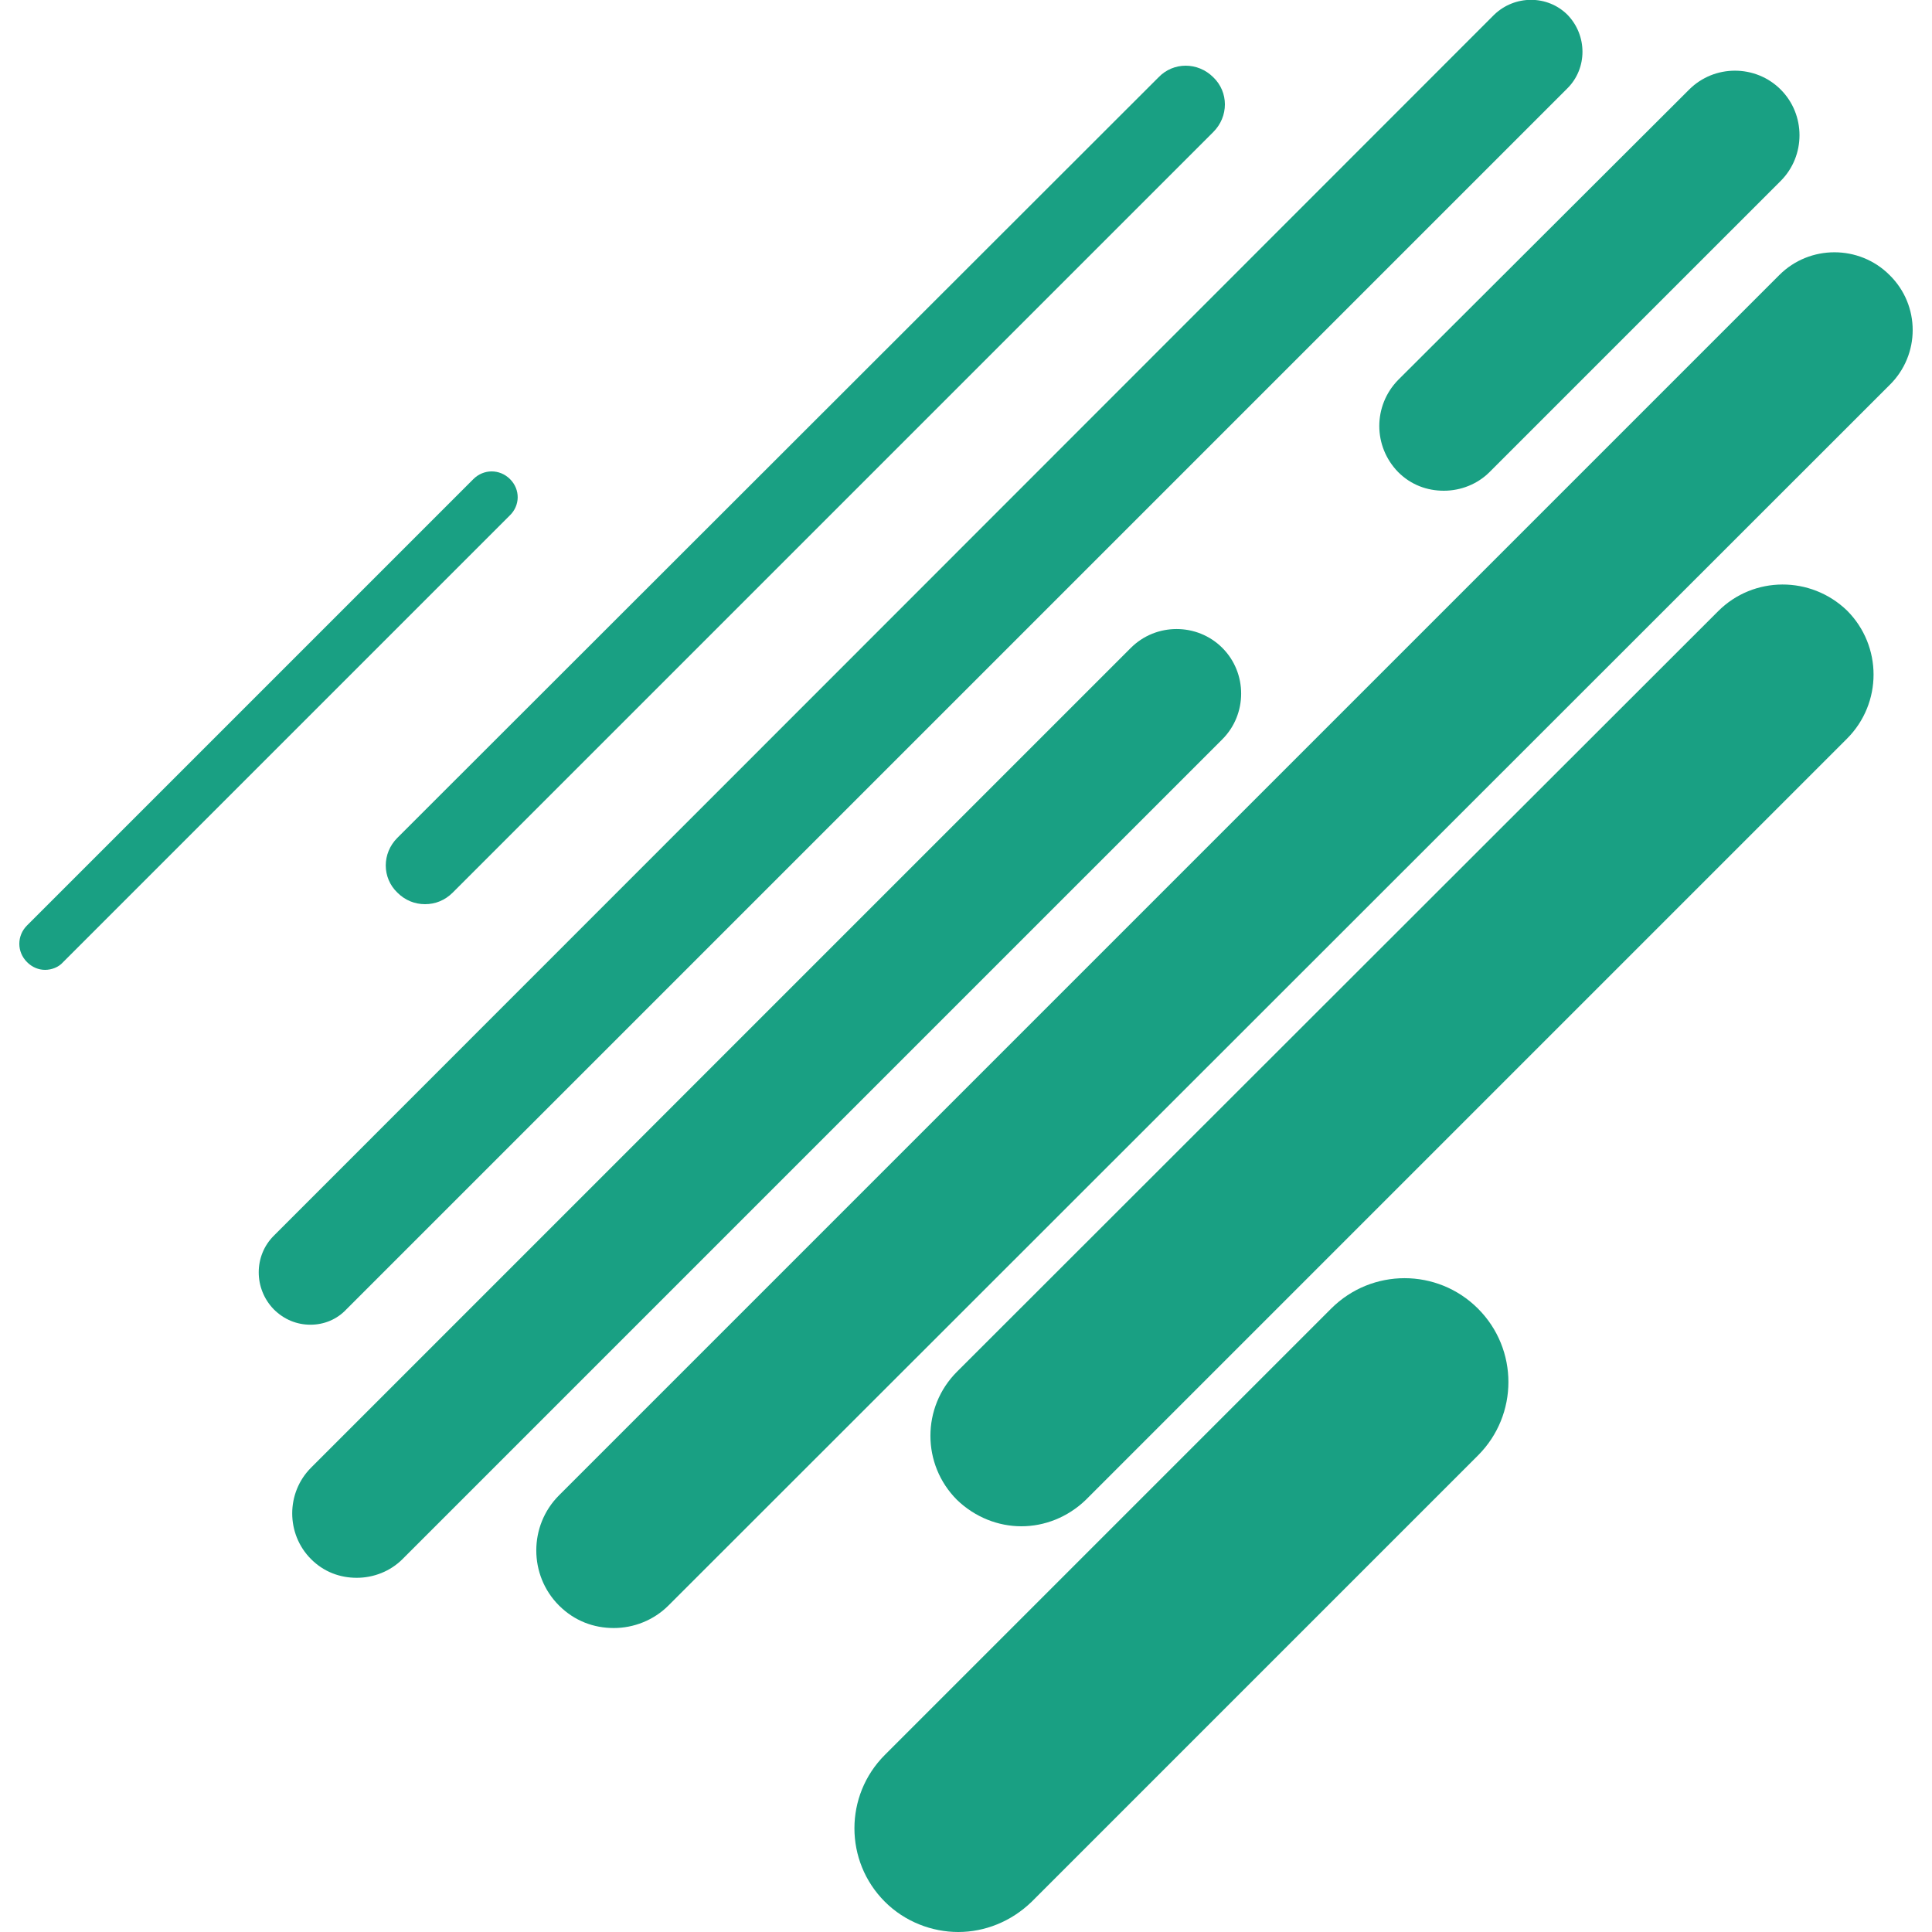
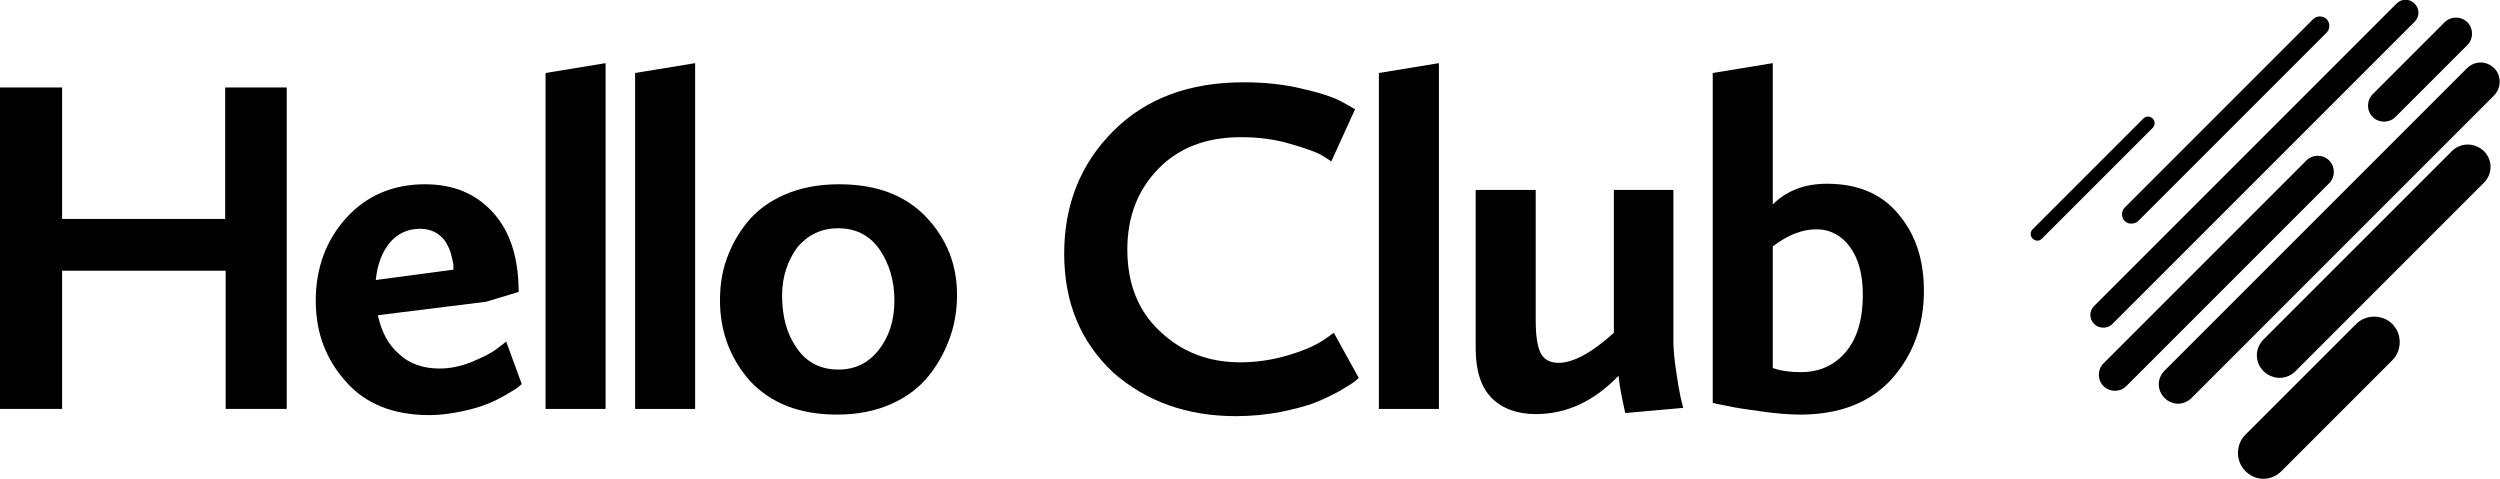
- <svg xmlns="http://www.w3.org/2000/svg" enable-background="new 0 0 300 300" version="1.1" viewBox="0 0 300 300" xml:space="preserve">
+ <svg xmlns="http://www.w3.org/2000/svg" enable-background="new 0 0 483 92.4" version="1.1" viewBox="0 0 483 92.4" xml:space="preserve">
  <style type="text/css">
-   	.st0{fill:none;}
-   	.st1{fill:#19a083;}
-   </style>
-   <rect class="st0" width="300" height="300" />
-   <path class="st1" d="m217.1 73.3c2 2 4.5 2.9 7.1 2.9s5.2-1 7.1-2.9l45.2-45.2c3.9-3.9 3.9-10.3 0-14.2s-10.3-3.9-14.2 0l-45.2 45.1c-3.9 4-3.9 10.3 0 14.3z" />
-   <path class="st1" d="m189.8 100.6c-3.9-3.9-10.3-3.9-14.2 0l-127.3 127.3c-3.9 3.9-3.9 10.3 0 14.2 2 2 4.5 2.9 7.1 2.9s5.2-1 7.1-2.9l127.3-127.3c3.9-3.9 3.9-10.3 0-14.2z" />
-   <path class="st1" d="m53.8 203.3l189.6-189.6c3.1-3.1 3.1-8.2 0-11.4-3.1-3.1-8.2-3.1-11.4 0l-189.5 189.6c-3.1 3.1-3.1 8.2 0 11.4 1.6 1.6 3.6 2.4 5.7 2.4s4.1-0.8 5.6-2.4z" />
-   <path class="st1" d="m61.7 138.6c1.2 1.2 2.7 1.8 4.3 1.8s3.1-0.6 4.3-1.8l118.1-118.1c2.4-2.4 2.4-6.2 0-8.5-2.4-2.4-6.2-2.4-8.5 0l-118.2 118.1c-2.4 2.4-2.4 6.2 0 8.5z" />
-   <path class="st1" d="m79.2 74.4c-1.6-1.6-4.1-1.6-5.7 0l-69.3 69.3c-1.6 1.6-1.6 4.1 0 5.7 0.8 0.8 1.8 1.2 2.8 1.2s2.1-0.4 2.8-1.2l69.3-69.3c1.7-1.6 1.7-4.1 0.1-5.7z" />
-   <path class="st1" d="m293.4 42.7c-4.7-4.7-12.4-4.7-17.1 0l-189.5 189.5c-4.7 4.7-4.7 12.4 0 17.1 2.4 2.4 5.4 3.5 8.5 3.5s6.2-1.2 8.5-3.5l189.6-189.5c4.8-4.7 4.8-12.4 0-17.1z" />
-   <path class="st1" d="m266.8 94.9l-118.2 118.1c-5.5 5.5-5.5 14.4 0 19.9 2.8 2.7 6.4 4.1 10 4.1s7.2-1.4 10-4.1l118.2-118.2c5.5-5.5 5.5-14.4 0-19.9-5.6-5.4-14.5-5.4-20 0.1z" />
-   <path class="st1" d="m206.7 203.2l-69.3 69.3c-6.3 6.3-6.3 16.5 0 22.8 3.1 3.1 7.3 4.7 11.4 4.7s8.2-1.6 11.4-4.7l69.3-69.3c6.3-6.3 6.3-16.5 0-22.8s-16.5-6.3-22.8 0z" />
+ 		.st0{fill:#000000;}
+ 		.st1{fill:none;}
+ 	</style>
+   <path class="st0" d="m458.4 22.6c0.6 0.6 1.4 0.9 2.2 0.9s1.6-0.3 2.2-0.9l13.9-13.9c1.2-1.2 1.2-3.2 0-4.4s-3.2-1.2-4.4 0l-13.9 13.9c-1.2 1.2-1.2 3.2 0 4.4z" />
+   <path class="st0" d="m450 31c-1.2-1.2-3.2-1.2-4.4 0l-39.2 39.2c-1.2 1.2-1.2 3.2 0 4.4 0.6 0.6 1.4 0.9 2.2 0.9s1.6-0.3 2.2-0.9l39.2-39.2c1.2-1.2 1.2-3.2 0-4.4z" />
+   <path class="st0" d="m408.1 62.6l58.4-58.4c1-1 1-2.5 0-3.5s-2.5-1-3.5 0l-58.4 58.4c-1 1-1 2.5 0 3.5 0.5 0.5 1.1 0.7 1.8 0.7 0.6 0 1.2-0.2 1.7-0.7z" />
+   <path class="st0" d="m410.5 42.7c0.4 0.4 0.8 0.5 1.3 0.5s1-0.2 1.3-0.5l36.4-36.4c0.7-0.7 0.7-1.9 0-2.6s-1.9-0.7-2.6 0l-36.4 36.4c-0.7 0.7-0.7 1.9 0 2.6z" />
+   <path class="st0" d="m415.9 22.9c-0.5-0.5-1.3-0.5-1.8 0l-21.4 21.4c-0.5 0.5-0.5 1.3 0 1.8 0.2 0.2 0.6 0.4 0.9 0.4s0.6-0.1 0.9-0.4l21.4-21.4c0.5-0.5 0.5-1.3 0-1.8z" />
+   <path class="st0" d="m481.9 13.2c-1.5-1.5-3.8-1.5-5.3 0l-58.4 58.4c-1.5 1.5-1.5 3.8 0 5.3 0.7 0.7 1.7 1.1 2.6 1.1s1.9-0.4 2.6-1.1l58.4-58.4c1.5-1.5 1.5-3.9 0.1-5.3z" />
+   <path class="st0" d="m473.7 29.2l-36.4 36.4c-1.7 1.7-1.7 4.4 0 6.1 0.8 0.8 2 1.3 3.1 1.3s2.2-0.4 3.1-1.3l36.4-36.4c1.7-1.7 1.7-4.4 0-6.1-1.8-1.7-4.5-1.7-6.2 0z" />
+   <path class="st0" d="m455.2 62.6l-21.4 21.4c-1.9 1.9-1.9 5.1 0 7 1 1 2.2 1.5 3.5 1.5s2.5-0.5 3.5-1.5l21.4-21.4c1.9-1.9 1.9-5.1 0-7s-5.1-1.9-7 0z" />
+   <path class="st0" d="M0,79V16.9h12v25.4h31.5V16.9h11.9V79H43.6V52.3H12V79H0z" />
+   <path class="st0" d="m61 58.1c0-6.3 2-11.7 5.9-16s9-6.5 15.2-6.5c5.5 0 9.8 1.8 13.1 5.4s5 8.7 5 15.4l-6.3 1.9-20.9 2.6c0.7 3.2 2 5.7 4.1 7.5 2 1.9 4.7 2.8 7.8 2.8 2 0 4.1-0.4 6.3-1.3 2.1-0.9 3.8-1.7 4.9-2.6l1.7-1.3 3 8.2c-0.2 0.2-0.5 0.4-0.8 0.7-0.3 0.2-1.1 0.7-2.3 1.4s-2.4 1.3-3.7 1.8-2.9 1-4.9 1.4-4 0.7-6.1 0.7c-6.9 0-12.3-2.1-16.1-6.4-3.9-4.3-5.9-9.5-5.9-15.7zm20.2-13.9c-2.4 0-4.4 0.9-5.9 2.7s-2.4 4.2-2.7 7.2l15-2v-0.8c0-0.4-0.2-1-0.4-2-0.2-0.9-0.6-1.7-1-2.4s-1-1.3-1.9-1.9c-0.9-0.5-1.9-0.8-3.1-0.8z" />
+   <path class="st0" d="M105.4,79V14.1l11.6-1.9V79H105.4z" />
+   <path class="st0" d="M122.7,79V14.1l11.6-1.9V79H122.7z" />
+   <path class="st0" d="m139.1 58c0-2.8 0.4-5.5 1.3-8s2.2-4.9 4-7.1 4.2-4 7.2-5.3 6.5-2 10.5-2c7.2 0 12.8 2.1 16.8 6.3s6 9.2 6 15.1c0 2.7-0.4 5.4-1.3 8s-2.2 5.1-4 7.4-4.2 4.2-7.3 5.6-6.6 2.1-10.6 2.1c-7.2 0-12.8-2.2-16.8-6.5-3.8-4.3-5.8-9.5-5.8-15.6zm12-0.9c0 4 0.9 7.4 2.8 10.1 1.9 2.8 4.6 4.2 8.1 4.2 3.1 0 5.7-1.2 7.7-3.7s3.1-5.7 3.1-9.6c0-3.7-0.9-7-2.8-9.8s-4.6-4.2-8.1-4.2c-3.1 0-5.7 1.2-7.8 3.6-1.9 2.6-3 5.7-3 9.4z" />
+   <path class="st0" d="m205.6 49c0-9.5 3.2-17.4 9.5-23.7s14.7-9.4 25.2-9.4c4.1 0 7.9 0.4 11.5 1.3 3.6 0.8 6.1 1.7 7.7 2.6l2.3 1.3-4.6 10.1c-0.5-0.4-1.2-0.8-2-1.3-0.9-0.5-2.8-1.2-5.9-2.1-3-0.9-6.2-1.3-9.5-1.3-6.7 0-12 2-16 6.1s-6 9.3-6 15.6c0 6.6 2.1 11.9 6.3 15.8 4.2 4 9.4 6 15.5 6 3.3 0 6.4-0.5 9.4-1.4s5.2-1.9 6.7-2.9l2-1.4 4.8 8.7c-0.2 0.2-0.5 0.5-0.9 0.8s-1.4 0.9-2.9 1.8c-1.5 0.8-3.1 1.6-4.7 2.2-1.7 0.7-3.9 1.2-6.6 1.8-2.7 0.5-5.6 0.8-8.6 0.8-9.4 0-17.3-2.8-23.7-8.4-6.3-5.9-9.5-13.5-9.5-23z" />
+   <path class="st0" d="M266.4,79V14.1l11.6-1.9V79H266.4z" />
+   <path class="st0" d="m285.1 67.4v-30.7h11.6v25.2c0 2.9 0.3 4.9 0.9 6.2s1.8 2 3.5 2c2.8 0 6.4-1.9 10.7-5.8v-27.6h11.5v29.4c0 1.5 0.2 3.3 0.5 5.4s0.6 3.9 0.9 5.3l0.5 2-11.2 1c-0.6-2.7-1.1-5.1-1.3-7.2-4.8 5-10.1 7.4-16 7.4-3.5 0-6.4-1-8.5-3.1-2-2-3.1-5.2-3.1-9.5z" />
+   <path class="st0" d="m330.9 77.8v-63.7l11.6-1.9v27.3c2.7-2.7 6.2-4 10.5-4 6 0 10.6 2 13.8 5.9 3.3 3.9 4.9 8.8 4.9 14.8 0 6.7-2.1 12.4-6.2 17-4.2 4.6-10.1 6.9-17.7 6.9-2.1 0-4.6-0.2-7.4-0.6s-5.1-0.7-6.8-1.1c-1.6-0.3-2.6-0.5-2.7-0.6zm26.5-30.1c-1.6-2.2-3.8-3.4-6.5-3.4s-5.5 1.1-8.4 3.3v23.5c1.7 0.6 3.5 0.8 5.4 0.8 3.6 0 6.5-1.3 8.7-3.9s3.3-6.3 3.3-11c0-3.9-0.8-7-2.5-9.3z" />
+   <rect class="st1" width="483" height="92.4" />
</svg>
